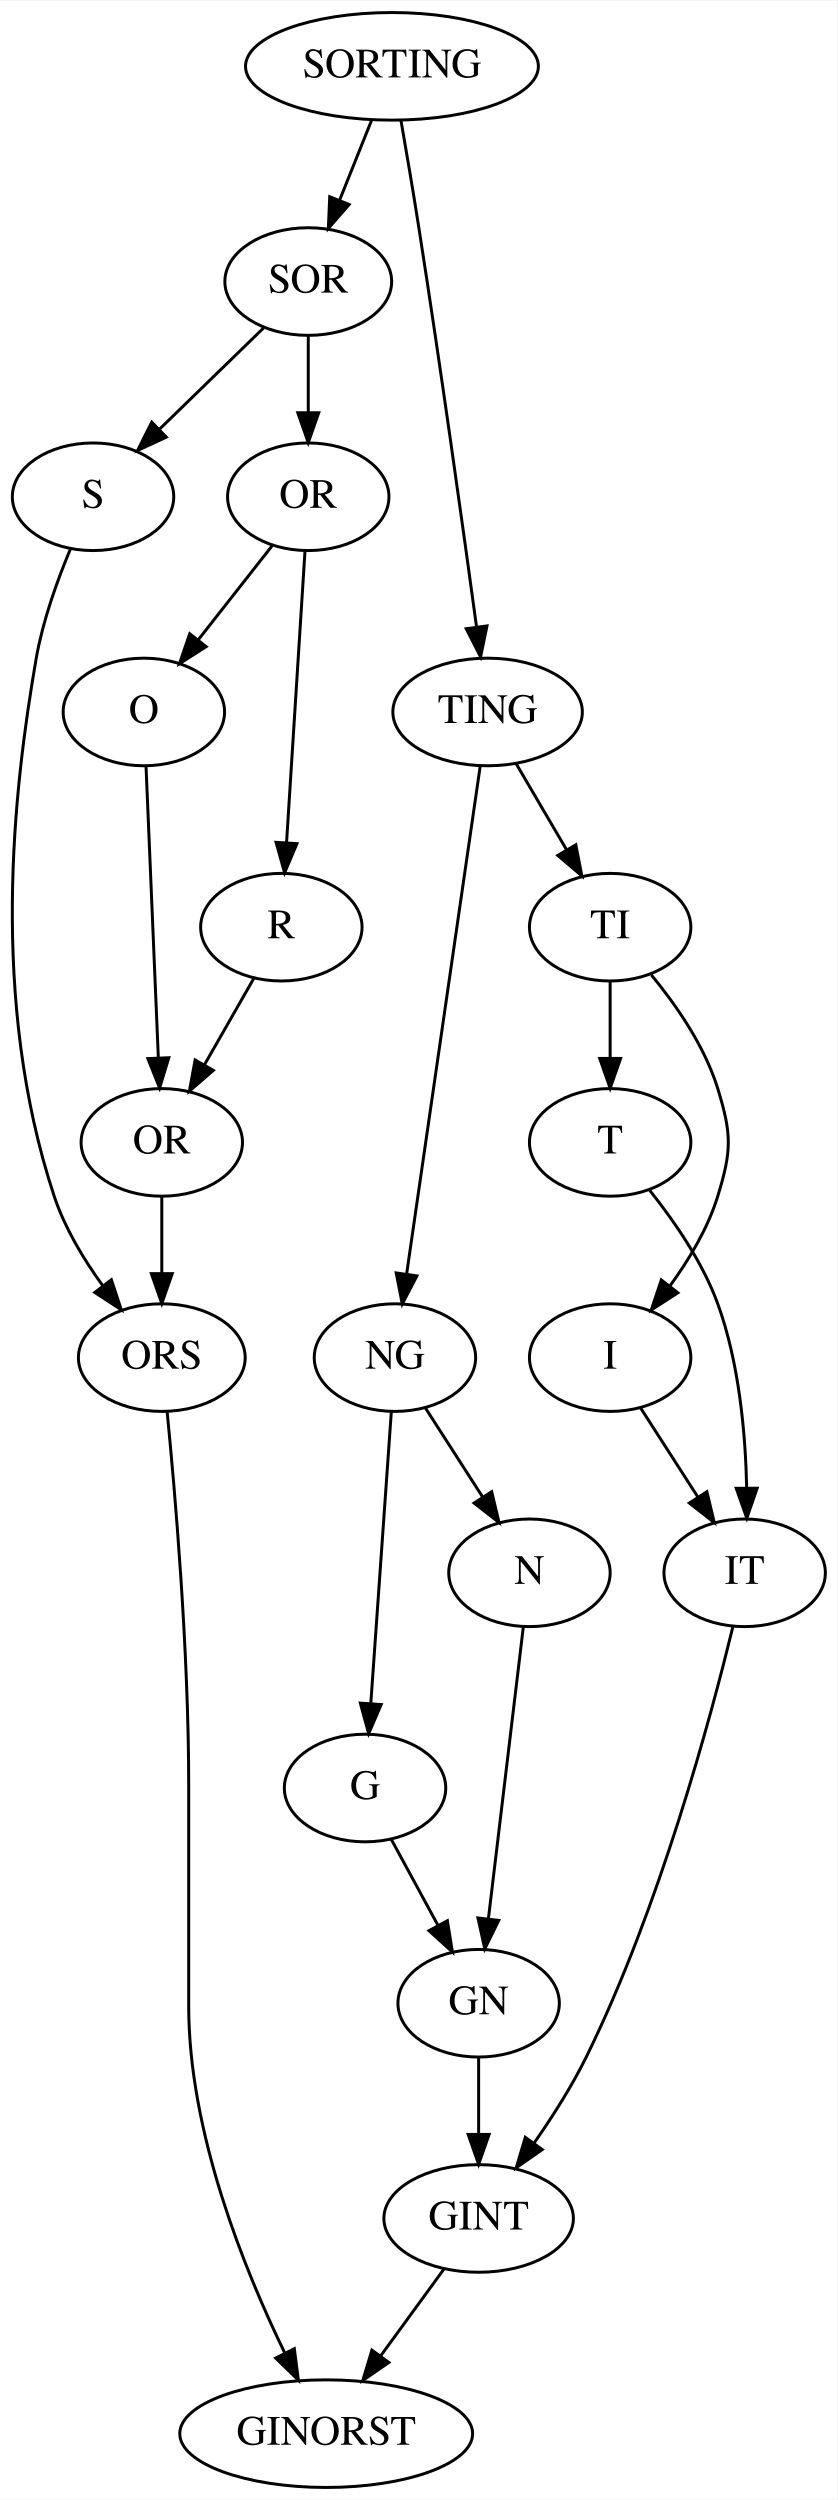
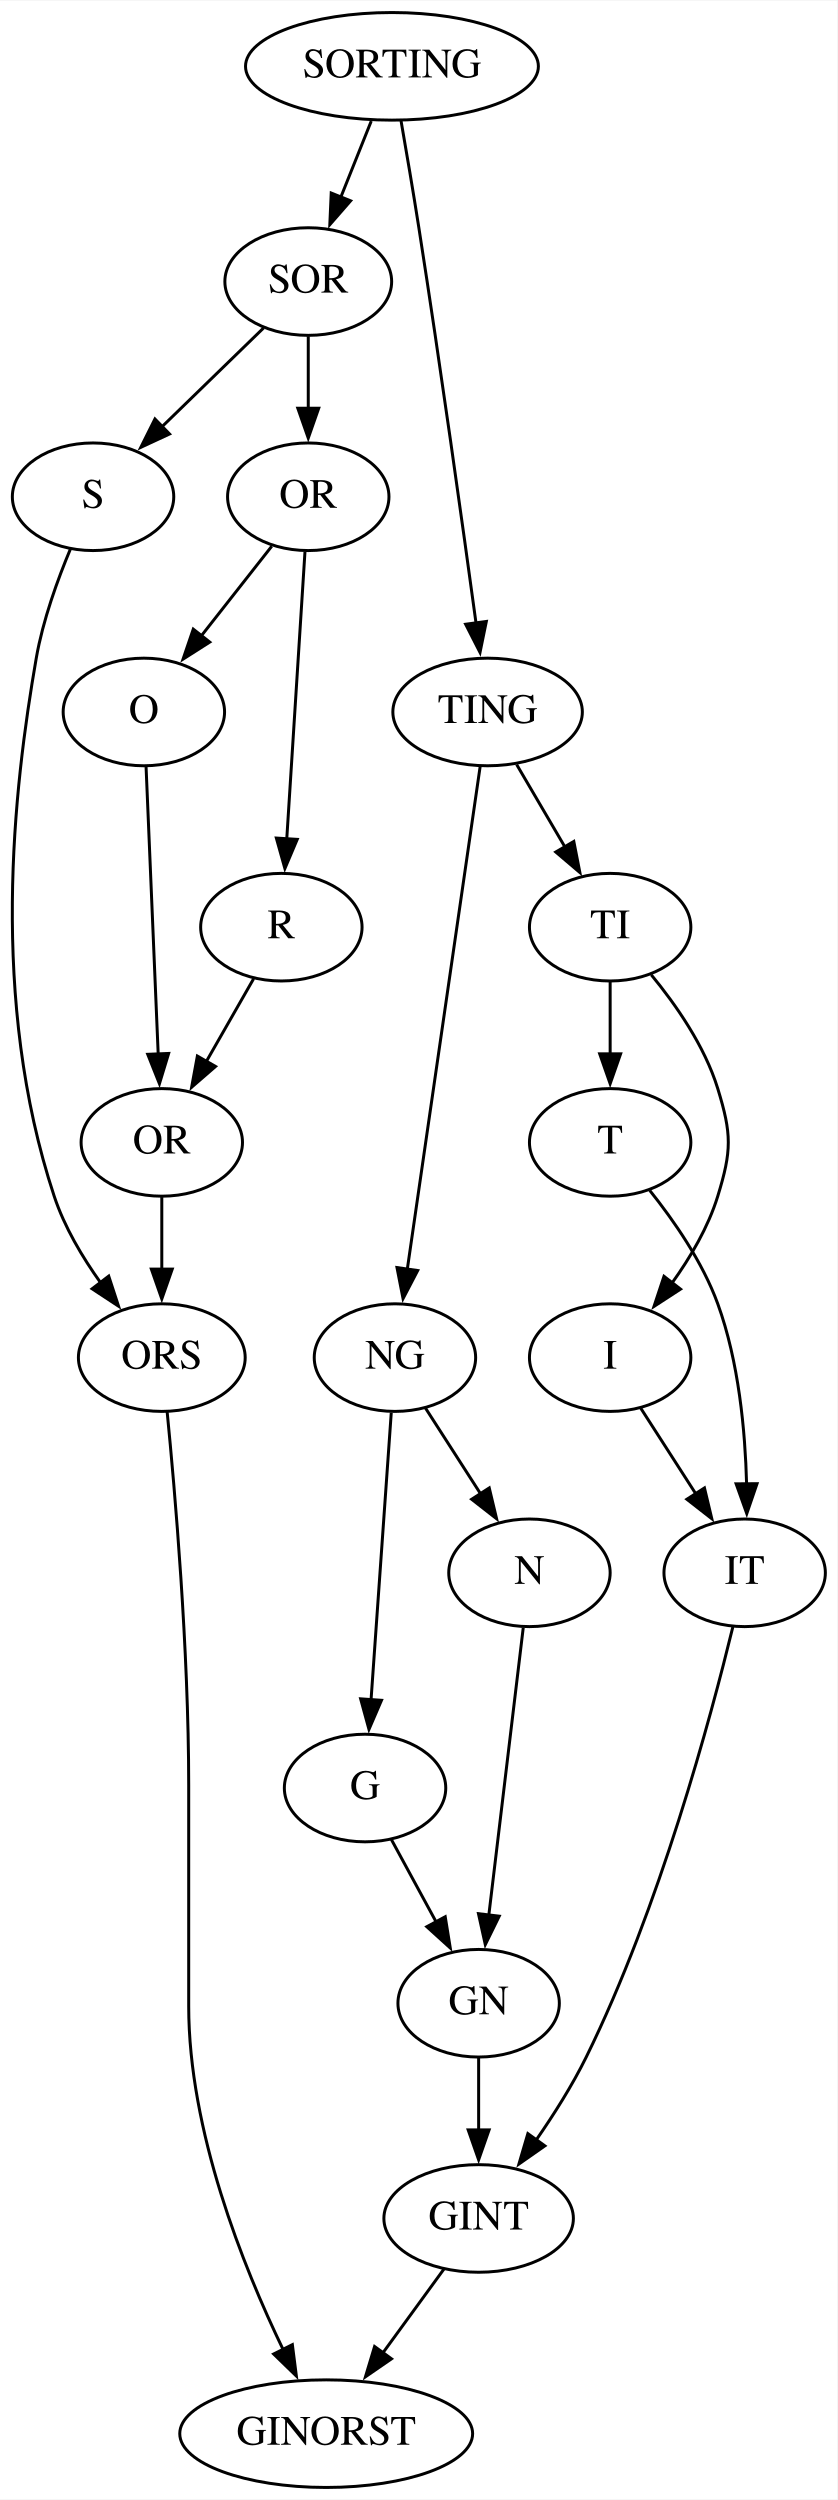
<svg xmlns="http://www.w3.org/2000/svg" width="280pt" height="836pt" viewBox="0.00 0.00 280.13 836.00">
  <g id="graph0" class="graph" transform="scale(1 1) rotate(0) translate(4 832)">
    <polygon fill="white" stroke="none" points="-4,4 -4,-832 276.13,-832 276.13,4 -4,4" />
    <g id="node1" class="node">
      <ellipse fill="none" stroke="black" cx="50.13" cy="-450" rx="27" ry="18" />
      <text text-anchor="middle" x="50.13" y="-446.3" font-family="Times,serif" font-size="14.00">OR</text>
    </g>
    <g id="node15" class="node">
      <ellipse fill="none" stroke="black" cx="50.13" cy="-378" rx="27.9" ry="18" />
      <text text-anchor="middle" x="50.13" y="-374.3" font-family="Times,serif" font-size="14.00">ORS</text>
    </g>
    <g id="edge15" class="edge">
-       <path fill="none" stroke="black" d="M50.13,-431.7C50.13,-423.98 50.13,-414.71 50.13,-406.11" />
-       <polygon fill="black" stroke="black" points="53.63,-406.1 50.13,-396.1 46.63,-406.1 53.63,-406.1" />
+       <path fill="none" stroke="black" d="M50.13,-431.7C50.13,-424.41 50.13,-415.73 50.13,-407.54" />
+       <polygon fill="black" stroke="black" points="53.63,-407.62 50.13,-397.62 46.63,-407.62 53.63,-407.62" />
    </g>
    <g id="node2" class="node">
      <ellipse fill="none" stroke="black" cx="127.13" cy="-810" rx="48.99" ry="18" />
      <text text-anchor="middle" x="127.13" y="-806.3" font-family="Times,serif" font-size="14.00">SORTING</text>
    </g>
    <g id="node3" class="node">
      <ellipse fill="none" stroke="black" cx="99.13" cy="-738" rx="27.9" ry="18" />
      <text text-anchor="middle" x="99.13" y="-734.3" font-family="Times,serif" font-size="14.00">SOR</text>
    </g>
    <g id="edge1" class="edge">
-       <path fill="none" stroke="black" d="M120.35,-792.05C117.12,-783.97 113.18,-774.12 109.57,-765.11" />
-       <polygon fill="black" stroke="black" points="112.81,-763.77 105.85,-755.79 106.31,-766.37 112.81,-763.77" />
+       <path fill="none" stroke="black" d="M120.21,-791.7C117.15,-784.04 113.47,-774.85 110.05,-766.3" />
+       <polygon fill="black" stroke="black" points="113.3,-765.01 106.34,-757.03 106.81,-767.61 113.3,-765.01" />
    </g>
    <g id="node4" class="node">
      <ellipse fill="none" stroke="black" cx="159.13" cy="-594" rx="31.7" ry="18" />
      <text text-anchor="middle" x="159.13" y="-590.3" font-family="Times,serif" font-size="14.00">TING</text>
    </g>
    <g id="edge2" class="edge">
-       <path fill="none" stroke="black" d="M130.16,-791.83C131.96,-781.47 134.26,-767.99 136.13,-756 143.46,-709.13 151.07,-654.44 155.44,-622.38" />
-       <polygon fill="black" stroke="black" points="158.92,-622.79 156.79,-612.41 151.98,-621.85 158.92,-622.79" />
+       <path fill="none" stroke="black" d="M130.16,-791.83C131.96,-781.47 134.26,-767.99 136.13,-756 143.36,-709.74 150.87,-655.86 155.27,-623.64" />
+       <polygon fill="black" stroke="black" points="158.71,-624.29 156.59,-613.91 151.78,-623.35 158.71,-624.29" />
    </g>
    <g id="node5" class="node">
      <ellipse fill="none" stroke="black" cx="27.13" cy="-666" rx="27" ry="18" />
      <text text-anchor="middle" x="27.13" y="-662.3" font-family="Times,serif" font-size="14.00">S</text>
    </g>
    <g id="edge3" class="edge">
-       <path fill="none" stroke="black" d="M84.21,-722.5C74.17,-712.73 60.75,-699.69 49.45,-688.7" />
-       <polygon fill="black" stroke="black" points="51.64,-685.95 42.03,-681.49 46.76,-690.97 51.64,-685.95" />
+       <path fill="none" stroke="black" d="M84.21,-722.5C74.36,-712.92 61.27,-700.19 50.1,-689.34" />
+       <polygon fill="black" stroke="black" points="52.72,-687 43.11,-682.54 47.84,-692.02 52.72,-687" />
    </g>
    <g id="node6" class="node">
      <ellipse fill="none" stroke="black" cx="99.13" cy="-666" rx="27" ry="18" />
      <text text-anchor="middle" x="99.13" y="-662.3" font-family="Times,serif" font-size="14.00">OR</text>
    </g>
    <g id="edge4" class="edge">
-       <path fill="none" stroke="black" d="M99.13,-719.7C99.13,-711.98 99.13,-702.71 99.13,-694.11" />
-       <polygon fill="black" stroke="black" points="102.63,-694.1 99.13,-684.1 95.63,-694.1 102.63,-694.1" />
+       <path fill="none" stroke="black" d="M99.13,-719.7C99.13,-712.41 99.13,-703.73 99.13,-695.54" />
+       <polygon fill="black" stroke="black" points="102.63,-695.62 99.13,-685.62 95.63,-695.62 102.63,-695.62" />
    </g>
    <g id="node7" class="node">
      <ellipse fill="none" stroke="black" cx="200.13" cy="-522" rx="27" ry="18" />
      <text text-anchor="middle" x="200.13" y="-518.3" font-family="Times,serif" font-size="14.00">TI</text>
    </g>
    <g id="edge5" class="edge">
-       <path fill="none" stroke="black" d="M168.64,-576.76C173.66,-568.19 179.93,-557.49 185.55,-547.9" />
-       <polygon fill="black" stroke="black" points="188.64,-549.55 190.67,-539.15 182.6,-546.01 188.64,-549.55" />
+       <path fill="none" stroke="black" d="M168.85,-576.41C173.66,-568.19 179.59,-558.06 184.99,-548.85" />
+       <polygon fill="black" stroke="black" points="187.97,-550.69 190,-540.29 181.93,-547.15 187.97,-550.69" />
    </g>
    <g id="node8" class="node">
      <ellipse fill="none" stroke="black" cx="128.13" cy="-378" rx="27" ry="18" />
      <text text-anchor="middle" x="128.13" y="-374.3" font-family="Times,serif" font-size="14.00">NG</text>
    </g>
    <g id="edge6" class="edge">
-       <path fill="none" stroke="black" d="M156.65,-575.85C151.27,-538.74 138.52,-450.75 132.05,-406.05" />
-       <polygon fill="black" stroke="black" points="135.48,-405.33 130.58,-395.94 128.55,-406.33 135.48,-405.33" />
+       <path fill="none" stroke="black" d="M156.65,-575.85C151.33,-539.14 138.8,-452.66 132.26,-407.53" />
+       <polygon fill="black" stroke="black" points="135.74,-407.13 130.84,-397.73 128.81,-408.13 135.74,-407.13" />
    </g>
    <g id="node9" class="node">
      <ellipse fill="none" stroke="black" cx="44.13" cy="-594" rx="27" ry="18" />
      <text text-anchor="middle" x="44.13" y="-590.3" font-family="Times,serif" font-size="14.00">O</text>
    </g>
    <g id="edge16" class="edge">
-       <path fill="none" stroke="black" d="M19.63,-648.69C15.32,-638.41 10.34,-624.71 8.13,-612 0.54,-568.32 -7.6,-497.76 14.13,-432 17.64,-421.39 23.94,-410.94 30.3,-402.16" />
-       <polygon fill="black" stroke="black" points="33.26,-404.06 36.58,-394 27.71,-399.79 33.26,-404.06" />
+       <path fill="none" stroke="black" d="M19.63,-648.69C15.32,-638.41 10.34,-624.71 8.13,-612 0.54,-568.32 -7.6,-497.76 14.13,-432 17.53,-421.72 23.55,-411.59 29.7,-402.99" />
+       <polygon fill="black" stroke="black" points="32.37,-405.27 35.66,-395.2 26.81,-401.02 32.37,-405.27" />
    </g>
    <g id="edge7" class="edge">
-       <path fill="none" stroke="black" d="M87.2,-649.81C79.92,-640.55 70.47,-628.52 62.28,-618.09" />
-       <polygon fill="black" stroke="black" points="64.97,-615.86 56.04,-610.16 59.47,-620.18 64.97,-615.86" />
+       <path fill="none" stroke="black" d="M86.92,-649.46C80.02,-640.67 71.22,-629.48 63.4,-619.53" />
+       <polygon fill="black" stroke="black" points="66.17,-617.38 57.24,-611.68 60.66,-621.71 66.17,-617.38" />
    </g>
    <g id="node10" class="node">
      <ellipse fill="none" stroke="black" cx="90.13" cy="-522" rx="27" ry="18" />
      <text text-anchor="middle" x="90.13" y="-518.3" font-family="Times,serif" font-size="14.00">R</text>
    </g>
    <g id="edge8" class="edge">
-       <path fill="none" stroke="black" d="M98.04,-647.87C96.51,-623.67 93.69,-579.21 91.87,-550.39" />
-       <polygon fill="black" stroke="black" points="95.34,-549.95 91.22,-540.19 88.36,-550.39 95.34,-549.95" />
+       <path fill="none" stroke="black" d="M98.03,-647.59C96.51,-623.61 93.75,-580.14 91.93,-551.42" />
+       <polygon fill="black" stroke="black" points="95.44,-551.38 91.31,-541.62 88.45,-551.82 95.44,-551.38" />
    </g>
    <g id="node11" class="node">
      <ellipse fill="none" stroke="black" cx="200.13" cy="-450" rx="27" ry="18" />
      <text text-anchor="middle" x="200.13" y="-446.3" font-family="Times,serif" font-size="14.00">T</text>
    </g>
    <g id="edge9" class="edge">
-       <path fill="none" stroke="black" d="M200.13,-503.7C200.13,-495.98 200.13,-486.71 200.13,-478.11" />
-       <polygon fill="black" stroke="black" points="203.63,-478.1 200.13,-468.1 196.63,-478.1 203.63,-478.1" />
+       <path fill="none" stroke="black" d="M200.13,-503.7C200.13,-496.41 200.13,-487.73 200.13,-479.54" />
+       <polygon fill="black" stroke="black" points="203.63,-479.62 200.13,-469.62 196.63,-479.62 203.63,-479.62" />
    </g>
    <g id="node12" class="node">
      <ellipse fill="none" stroke="black" cx="200.13" cy="-378" rx="27" ry="18" />
      <text text-anchor="middle" x="200.13" y="-374.3" font-family="Times,serif" font-size="14.00">I</text>
    </g>
    <g id="edge10" class="edge">
-       <path fill="none" stroke="black" d="M213.88,-506.07C222.09,-496.1 231.75,-482.25 236.13,-468 240.83,-452.71 240.83,-447.29 236.13,-432 232.84,-421.31 226.59,-410.85 220.2,-402.08" />
-       <polygon fill="black" stroke="black" points="222.78,-399.69 213.88,-393.93 217.25,-403.98 222.78,-399.69" />
+       <path fill="none" stroke="black" d="M213.88,-506.07C222.09,-496.1 231.75,-482.25 236.13,-468 240.83,-452.71 240.83,-447.29 236.13,-432 232.95,-421.65 226.98,-411.51 220.8,-402.91" />
+       <polygon fill="black" stroke="black" points="223.68,-400.91 214.8,-395.13 218.14,-405.19 223.68,-400.91" />
    </g>
    <g id="node13" class="node">
      <ellipse fill="none" stroke="black" cx="173.13" cy="-306" rx="27" ry="18" />
      <text text-anchor="middle" x="173.13" y="-302.3" font-family="Times,serif" font-size="14.00">N</text>
    </g>
    <g id="edge11" class="edge">
-       <path fill="none" stroke="black" d="M138.34,-361.12C143.98,-352.34 151.1,-341.26 157.43,-331.42" />
-       <polygon fill="black" stroke="black" points="160.5,-333.13 162.96,-322.82 154.61,-329.34 160.5,-333.13" />
+       <path fill="none" stroke="black" d="M138.34,-361.12C143.81,-352.61 150.67,-341.94 156.85,-332.32" />
+       <polygon fill="black" stroke="black" points="159.68,-334.4 162.14,-324.09 153.79,-330.61 159.68,-334.4" />
    </g>
    <g id="node14" class="node">
      <ellipse fill="none" stroke="black" cx="118.13" cy="-234" rx="27" ry="18" />
      <text text-anchor="middle" x="118.13" y="-230.3" font-family="Times,serif" font-size="14.00">G</text>
    </g>
    <g id="edge12" class="edge">
-       <path fill="none" stroke="black" d="M126.92,-359.87C125.22,-335.67 122.09,-291.21 120.06,-262.39" />
-       <polygon fill="black" stroke="black" points="123.53,-261.92 119.34,-252.19 116.55,-262.41 123.53,-261.92" />
+       <path fill="none" stroke="black" d="M126.9,-359.59C125.22,-335.61 122.15,-292.14 120.13,-263.42" />
+       <polygon fill="black" stroke="black" points="123.63,-263.35 119.44,-253.62 116.65,-263.84 123.63,-263.35" />
    </g>
    <g id="edge13" class="edge">
-       <path fill="none" stroke="black" d="M44.85,-575.87C45.88,-551.67 47.75,-507.21 48.97,-478.39" />
-       <polygon fill="black" stroke="black" points="52.48,-478.33 49.4,-468.19 45.48,-478.03 52.48,-478.33" />
+       <path fill="none" stroke="black" d="M44.87,-575.59C45.88,-551.61 47.72,-508.14 48.93,-479.42" />
+       <polygon fill="black" stroke="black" points="52.42,-479.76 49.34,-469.62 45.42,-479.47 52.42,-479.76" />
    </g>
    <g id="edge14" class="edge">
-       <path fill="none" stroke="black" d="M80.85,-504.76C75.96,-496.19 69.84,-485.49 64.36,-475.9" />
-       <polygon fill="black" stroke="black" points="67.36,-474.09 59.36,-467.15 61.28,-477.57 67.36,-474.09" />
+       <path fill="none" stroke="black" d="M80.85,-504.76C76.16,-496.55 70.34,-486.37 65.04,-477.09" />
+       <polygon fill="black" stroke="black" points="68.11,-475.41 60.11,-468.46 62.03,-478.88 68.11,-475.41" />
    </g>
    <g id="node16" class="node">
      <ellipse fill="none" stroke="black" cx="245.13" cy="-306" rx="27" ry="18" />
      <text text-anchor="middle" x="245.13" y="-302.3" font-family="Times,serif" font-size="14.00">IT</text>
    </g>
    <g id="edge17" class="edge">
-       <path fill="none" stroke="black" d="M213.39,-433.91C221.41,-423.87 231.04,-410.01 236.13,-396 243.33,-376.21 245.42,-352.41 245.81,-334.4" />
-       <polygon fill="black" stroke="black" points="249.31,-334.3 245.85,-324.28 242.31,-334.27 249.31,-334.3" />
+       <path fill="none" stroke="black" d="M213.39,-433.91C221.41,-423.87 231.04,-410.01 236.13,-396 243.16,-376.67 245.32,-353.52 245.78,-335.68" />
+       <polygon fill="black" stroke="black" points="249.27,-335.82 245.84,-325.8 242.27,-335.77 249.27,-335.82" />
    </g>
    <g id="edge18" class="edge">
-       <path fill="none" stroke="black" d="M210.34,-361.12C215.98,-352.34 223.1,-341.26 229.43,-331.42" />
-       <polygon fill="black" stroke="black" points="232.5,-333.13 234.96,-322.82 226.61,-329.34 232.5,-333.13" />
+       <path fill="none" stroke="black" d="M210.34,-361.12C215.81,-352.61 222.67,-341.94 228.85,-332.32" />
+       <polygon fill="black" stroke="black" points="231.68,-334.4 234.14,-324.09 225.79,-330.61 231.68,-334.4" />
    </g>
    <g id="node17" class="node">
      <ellipse fill="none" stroke="black" cx="156.13" cy="-162" rx="27" ry="18" />
      <text text-anchor="middle" x="156.13" y="-158.3" font-family="Times,serif" font-size="14.00">GN</text>
    </g>
    <g id="edge19" class="edge">
-       <path fill="none" stroke="black" d="M171.08,-287.87C168.18,-263.67 162.86,-219.21 159.41,-190.39" />
-       <polygon fill="black" stroke="black" points="162.85,-189.7 158.19,-180.19 155.9,-190.53 162.85,-189.7" />
+       <path fill="none" stroke="black" d="M171.05,-287.59C168.17,-263.61 162.97,-220.14 159.53,-191.42" />
+       <polygon fill="black" stroke="black" points="163.02,-191.13 158.36,-181.61 156.07,-191.96 163.02,-191.13" />
    </g>
    <g id="edge20" class="edge">
-       <path fill="none" stroke="black" d="M126.94,-216.76C131.55,-208.28 137.28,-197.71 142.45,-188.2" />
-       <polygon fill="black" stroke="black" points="145.67,-189.61 147.36,-179.15 139.52,-186.27 145.67,-189.61" />
+       <path fill="none" stroke="black" d="M126.94,-216.76C131.4,-208.55 136.93,-198.37 141.97,-189.09" />
+       <polygon fill="black" stroke="black" points="144.95,-190.94 146.64,-180.48 138.79,-187.6 144.95,-190.94" />
    </g>
    <g id="node19" class="node">
      <ellipse fill="none" stroke="black" cx="105.13" cy="-18" rx="48.99" ry="18" />
      <text text-anchor="middle" x="105.13" y="-14.3" font-family="Times,serif" font-size="14.00">GINORST</text>
    </g>
    <g id="edge23" class="edge">
-       <path fill="none" stroke="black" d="M51.91,-359.97C54.53,-333.34 59.13,-280.21 59.13,-235 59.13,-235 59.13,-235 59.13,-161 59.13,-118.81 77.73,-72.85 91.28,-44.98" />
-       <polygon fill="black" stroke="black" points="94.47,-46.42 95.82,-35.91 88.21,-43.29 94.47,-46.42" />
+       <path fill="none" stroke="black" d="M51.91,-359.97C54.53,-333.34 59.13,-280.21 59.13,-235 59.13,-235 59.13,-235 59.13,-161 59.13,-119.36 77.25,-74.06 90.74,-46.09" />
+       <polygon fill="black" stroke="black" points="93.81,-47.78 95.15,-37.27 87.55,-44.65 93.81,-47.78" />
    </g>
    <g id="node18" class="node">
      <ellipse fill="none" stroke="black" cx="156.13" cy="-90" rx="31.7" ry="18" />
      <text text-anchor="middle" x="156.13" y="-86.3" font-family="Times,serif" font-size="14.00">GINT</text>
    </g>
    <g id="edge21" class="edge">
-       <path fill="none" stroke="black" d="M241.19,-287.94C233.87,-257.87 216.69,-193.9 192.13,-144 187.27,-134.12 180.78,-123.95 174.66,-115.2" />
-       <polygon fill="black" stroke="black" points="177.41,-113.04 168.72,-106.99 171.74,-117.14 177.41,-113.04" />
+       <path fill="none" stroke="black" d="M241.19,-287.94C233.87,-257.87 216.69,-193.9 192.13,-144 187.47,-134.53 181.32,-124.8 175.42,-116.3" />
+       <polygon fill="black" stroke="black" points="178.29,-114.29 169.61,-108.21 172.6,-118.38 178.29,-114.29" />
    </g>
    <g id="edge22" class="edge">
-       <path fill="none" stroke="black" d="M156.13,-143.7C156.13,-135.98 156.13,-126.71 156.13,-118.11" />
-       <polygon fill="black" stroke="black" points="159.63,-118.1 156.13,-108.1 152.63,-118.1 159.63,-118.1" />
+       <path fill="none" stroke="black" d="M156.13,-143.7C156.13,-136.41 156.13,-127.73 156.13,-119.54" />
+       <polygon fill="black" stroke="black" points="159.63,-119.62 156.13,-109.62 152.63,-119.62 159.63,-119.62" />
    </g>
    <g id="edge24" class="edge">
-       <path fill="none" stroke="black" d="M144.56,-73.12C138.28,-64.51 130.39,-53.67 123.31,-43.96" />
-       <polygon fill="black" stroke="black" points="126.09,-41.82 117.37,-35.8 120.43,-45.94 126.09,-41.82" />
+       <path fill="none" stroke="black" d="M144.56,-73.12C138.47,-64.77 130.86,-54.32 123.96,-44.84" />
+       <polygon fill="black" stroke="black" points="126.98,-43.04 118.26,-37.02 121.32,-47.16 126.98,-43.04" />
    </g>
  </g>
</svg>
